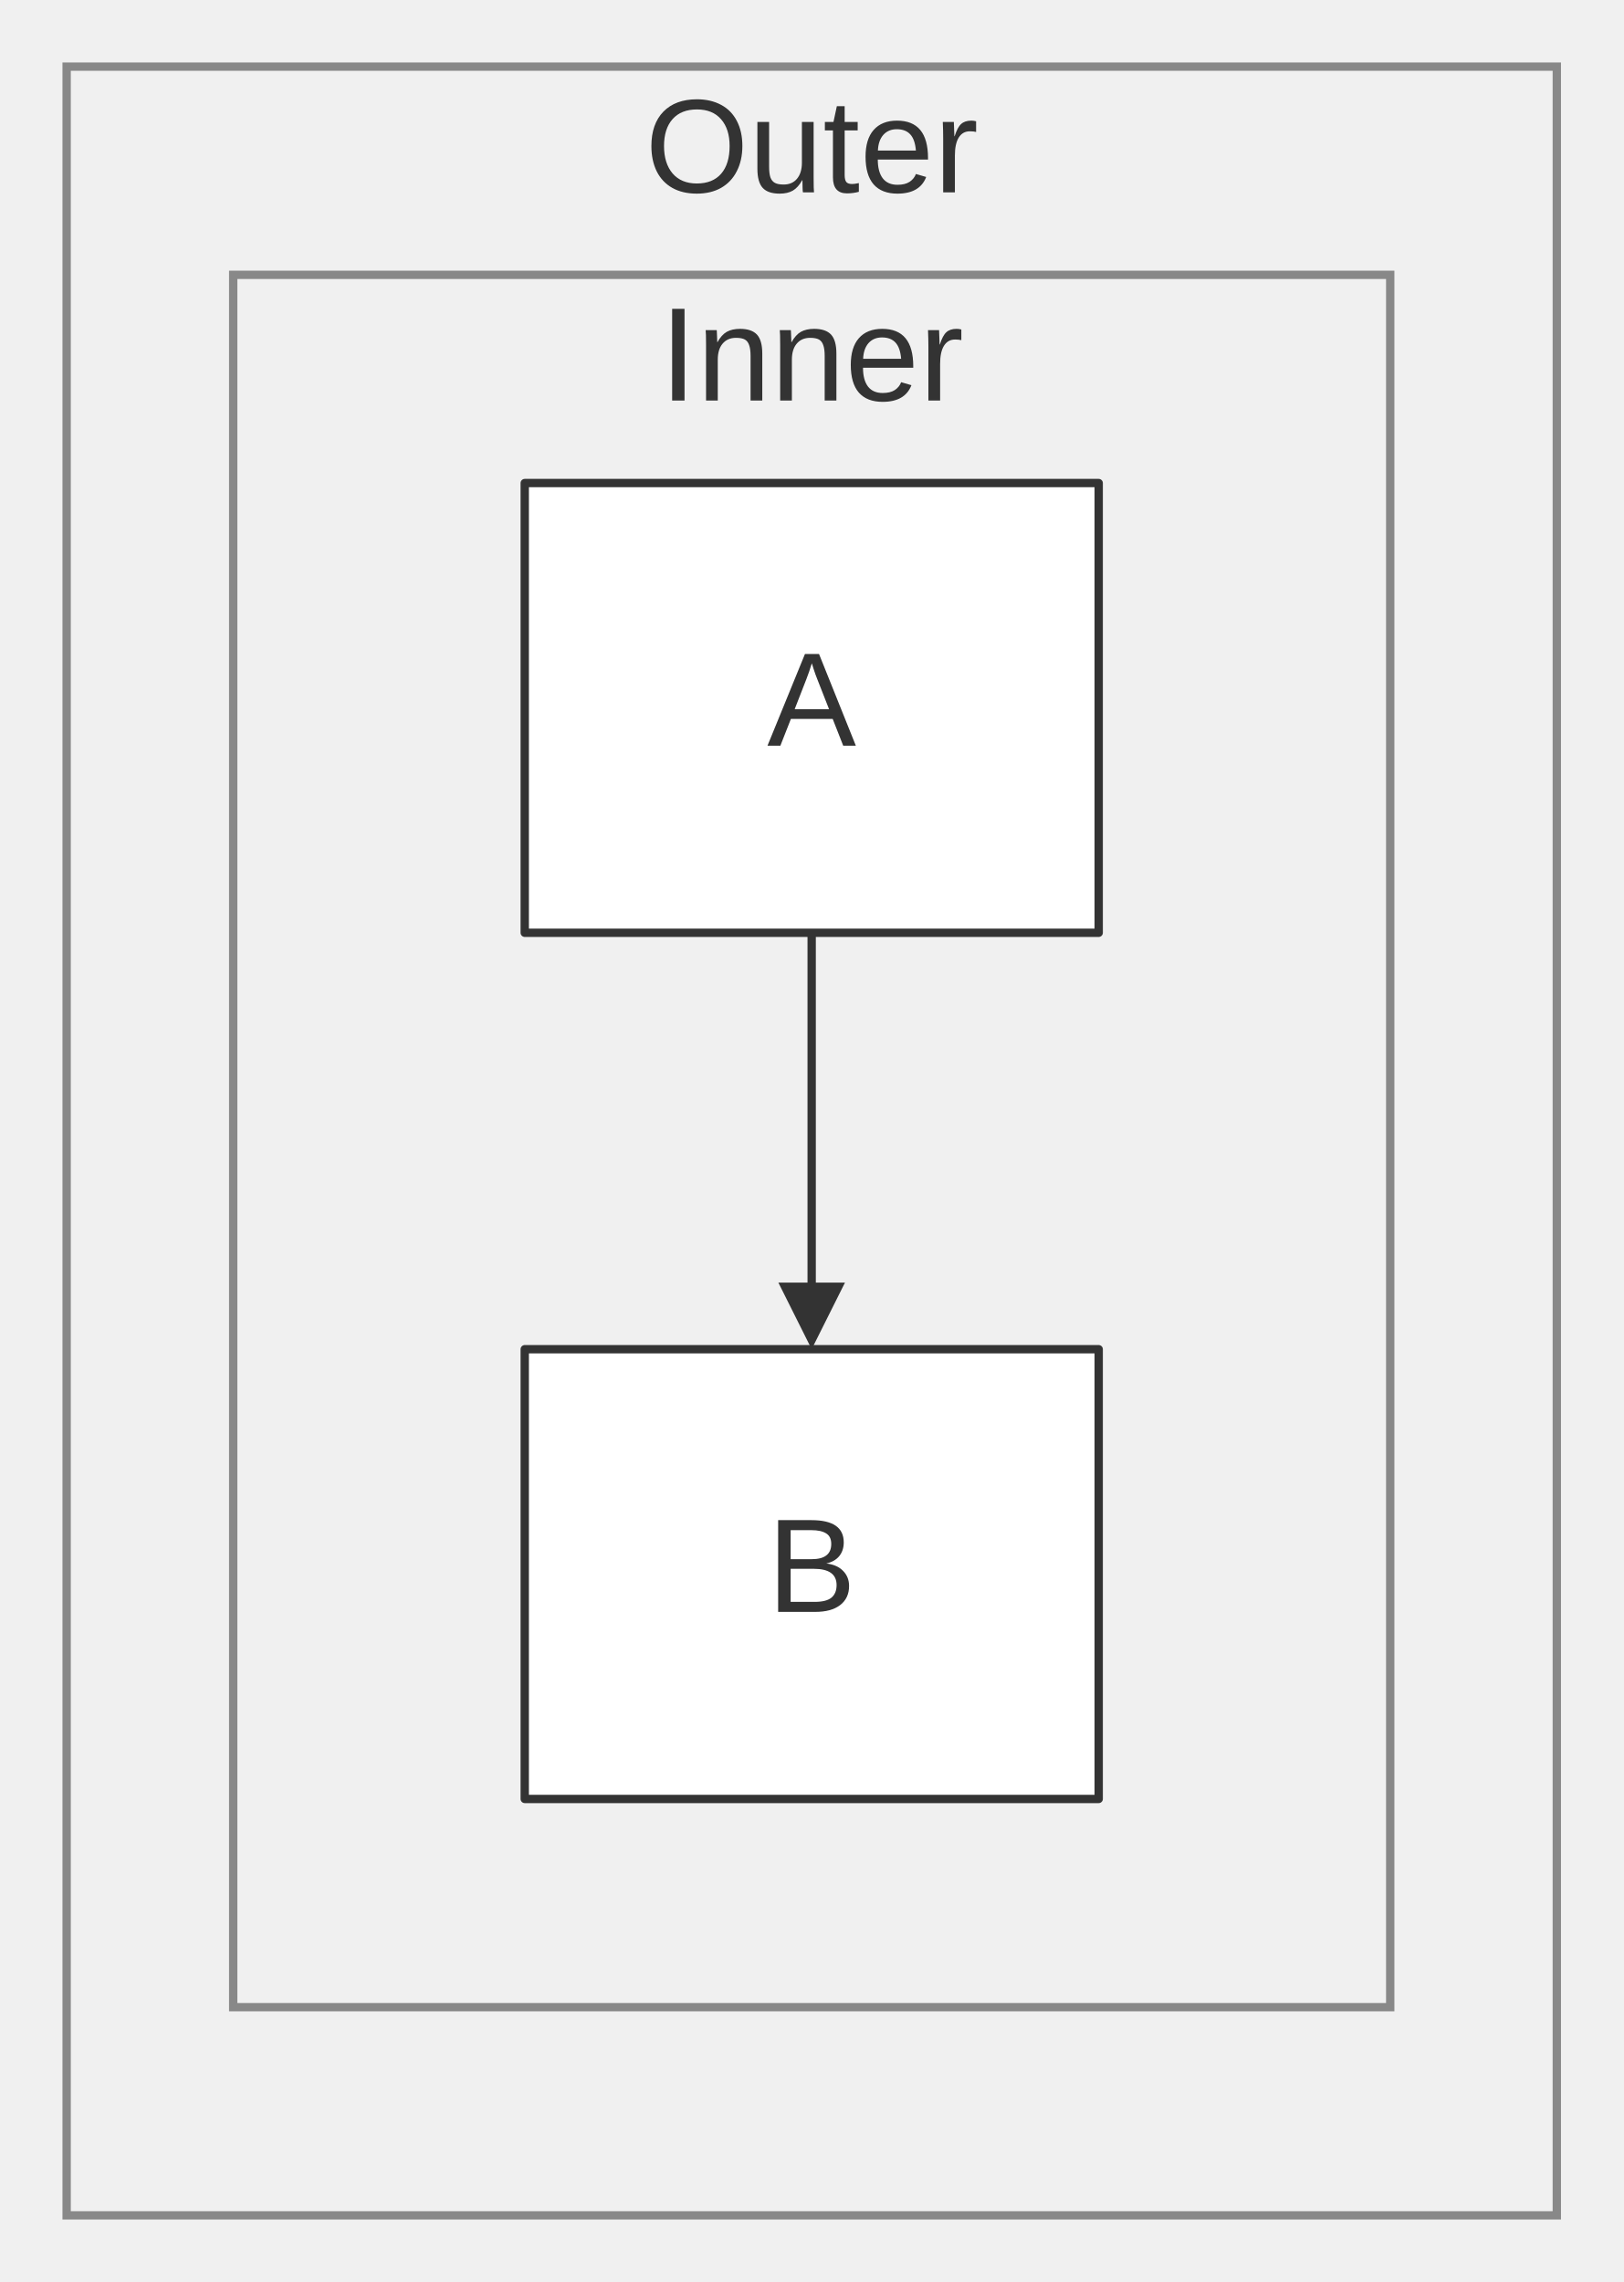
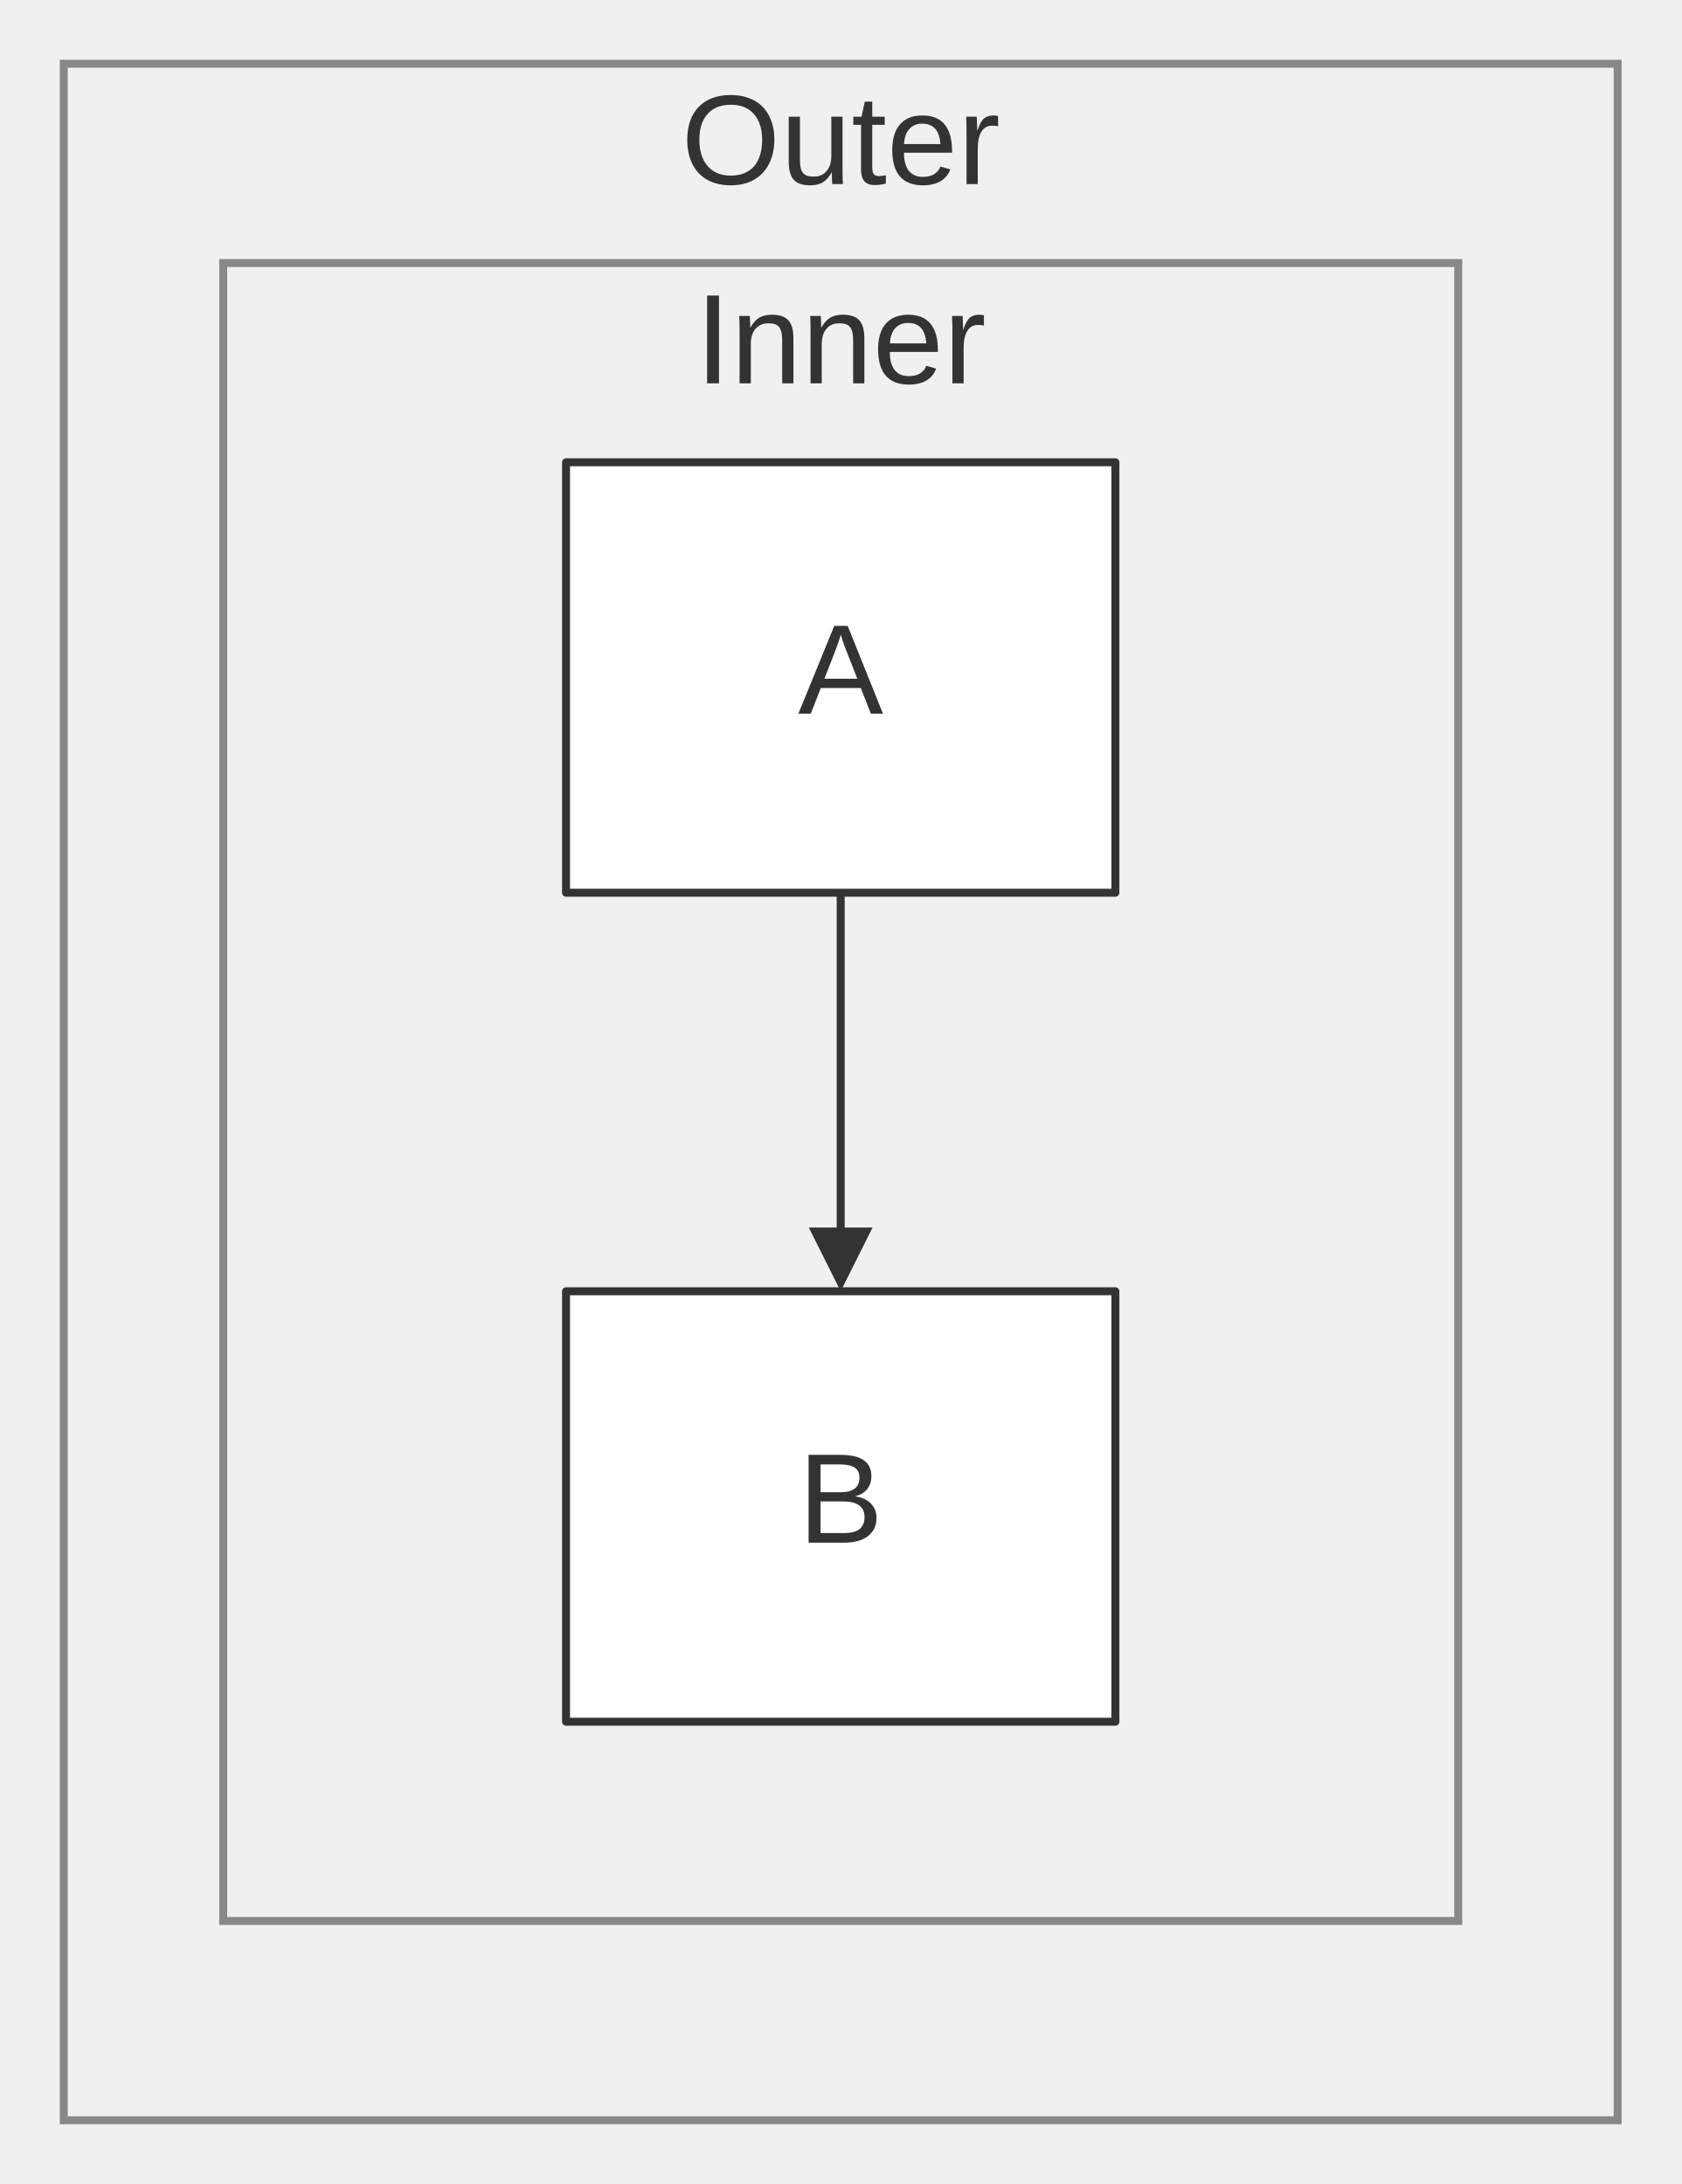
- <svg xmlns="http://www.w3.org/2000/svg" width="100%" viewBox="0 0 194.91 274.00" style="max-width: 194.91px; background-color: transparent;" font-family="&quot;trebuchet ms&quot;, verdana, arial, sans-serif" font-size="16.00">
+ <svg xmlns="http://www.w3.org/2000/svg" width="100%" viewBox="0 0 210.91 274.00" style="max-width: 210.91px; background-color: transparent;" font-family="&quot;trebuchet ms&quot;, verdana, arial, sans-serif" font-size="16.00">
  <defs>
    <marker id="arrowhead" viewBox="0 0 10.00 10.00" refX="5.00" refY="5.00" markerWidth="8.00" markerHeight="8.00" orient="auto-start-reverse" markerUnits="userSpaceOnUse">
      <path d="M 0 0 L 10.00 5.00 L 0 10.00 z" fill="#333" />
    </marker>
  </defs>
-   <g transform="translate(0.00,0.00)">
+   <g transform="translate(8.00,0.00)">
    <g class="clusters">
-       <rect class="subgraph" x="8.00" y="8.00" width="178.91" height="258.00" fill="none" stroke="#888" stroke-width="1.00" />
+       <rect class="subgraph" x="0.00" y="8.00" width="194.91" height="258.00" fill="none" stroke="#888" stroke-width="1.00" />
      <text x="97.45" y="12.00" text-anchor="middle" dominant-baseline="hanging" fill="#333">Outer</text>
-       <rect class="subgraph" x="28.00" y="33.00" width="138.91" height="208.00" fill="none" stroke="#888" stroke-width="1.00" />
+       <rect class="subgraph" x="20.00" y="33.00" width="154.91" height="208.00" fill="none" stroke="#888" stroke-width="1.00" />
      <text x="97.45" y="37.00" text-anchor="middle" dominant-baseline="hanging" fill="#333">Inner</text>
    </g>
    <g class="edgePaths">
      <path d="M97.45,112.00 L97.45,116.17 C97.45,120.33 97.45,128.67 97.45,136.33 C97.45,144.00 97.45,151.00 97.45,154.50 L97.45,158.00" stroke="#333" stroke-width="1.00" fill="none" stroke-linecap="round" stroke-linejoin="round" marker-end="url(#arrowhead)" />
    </g>
    <g class="edgeLabels">
    </g>
    <g class="nodes">
      <rect x="63.00" y="58.00" width="68.91" height="54.00" fill="white" stroke="#333" stroke-width="1.00" stroke-linejoin="round" />
      <text x="97.45" y="85.00" text-anchor="middle" dominant-baseline="middle" fill="#333">A</text>
      <rect x="63.00" y="162.00" width="68.91" height="54.00" fill="white" stroke="#333" stroke-width="1.00" stroke-linejoin="round" />
      <text x="97.45" y="189.00" text-anchor="middle" dominant-baseline="middle" fill="#333">B</text>
    </g>
  </g>
</svg>
